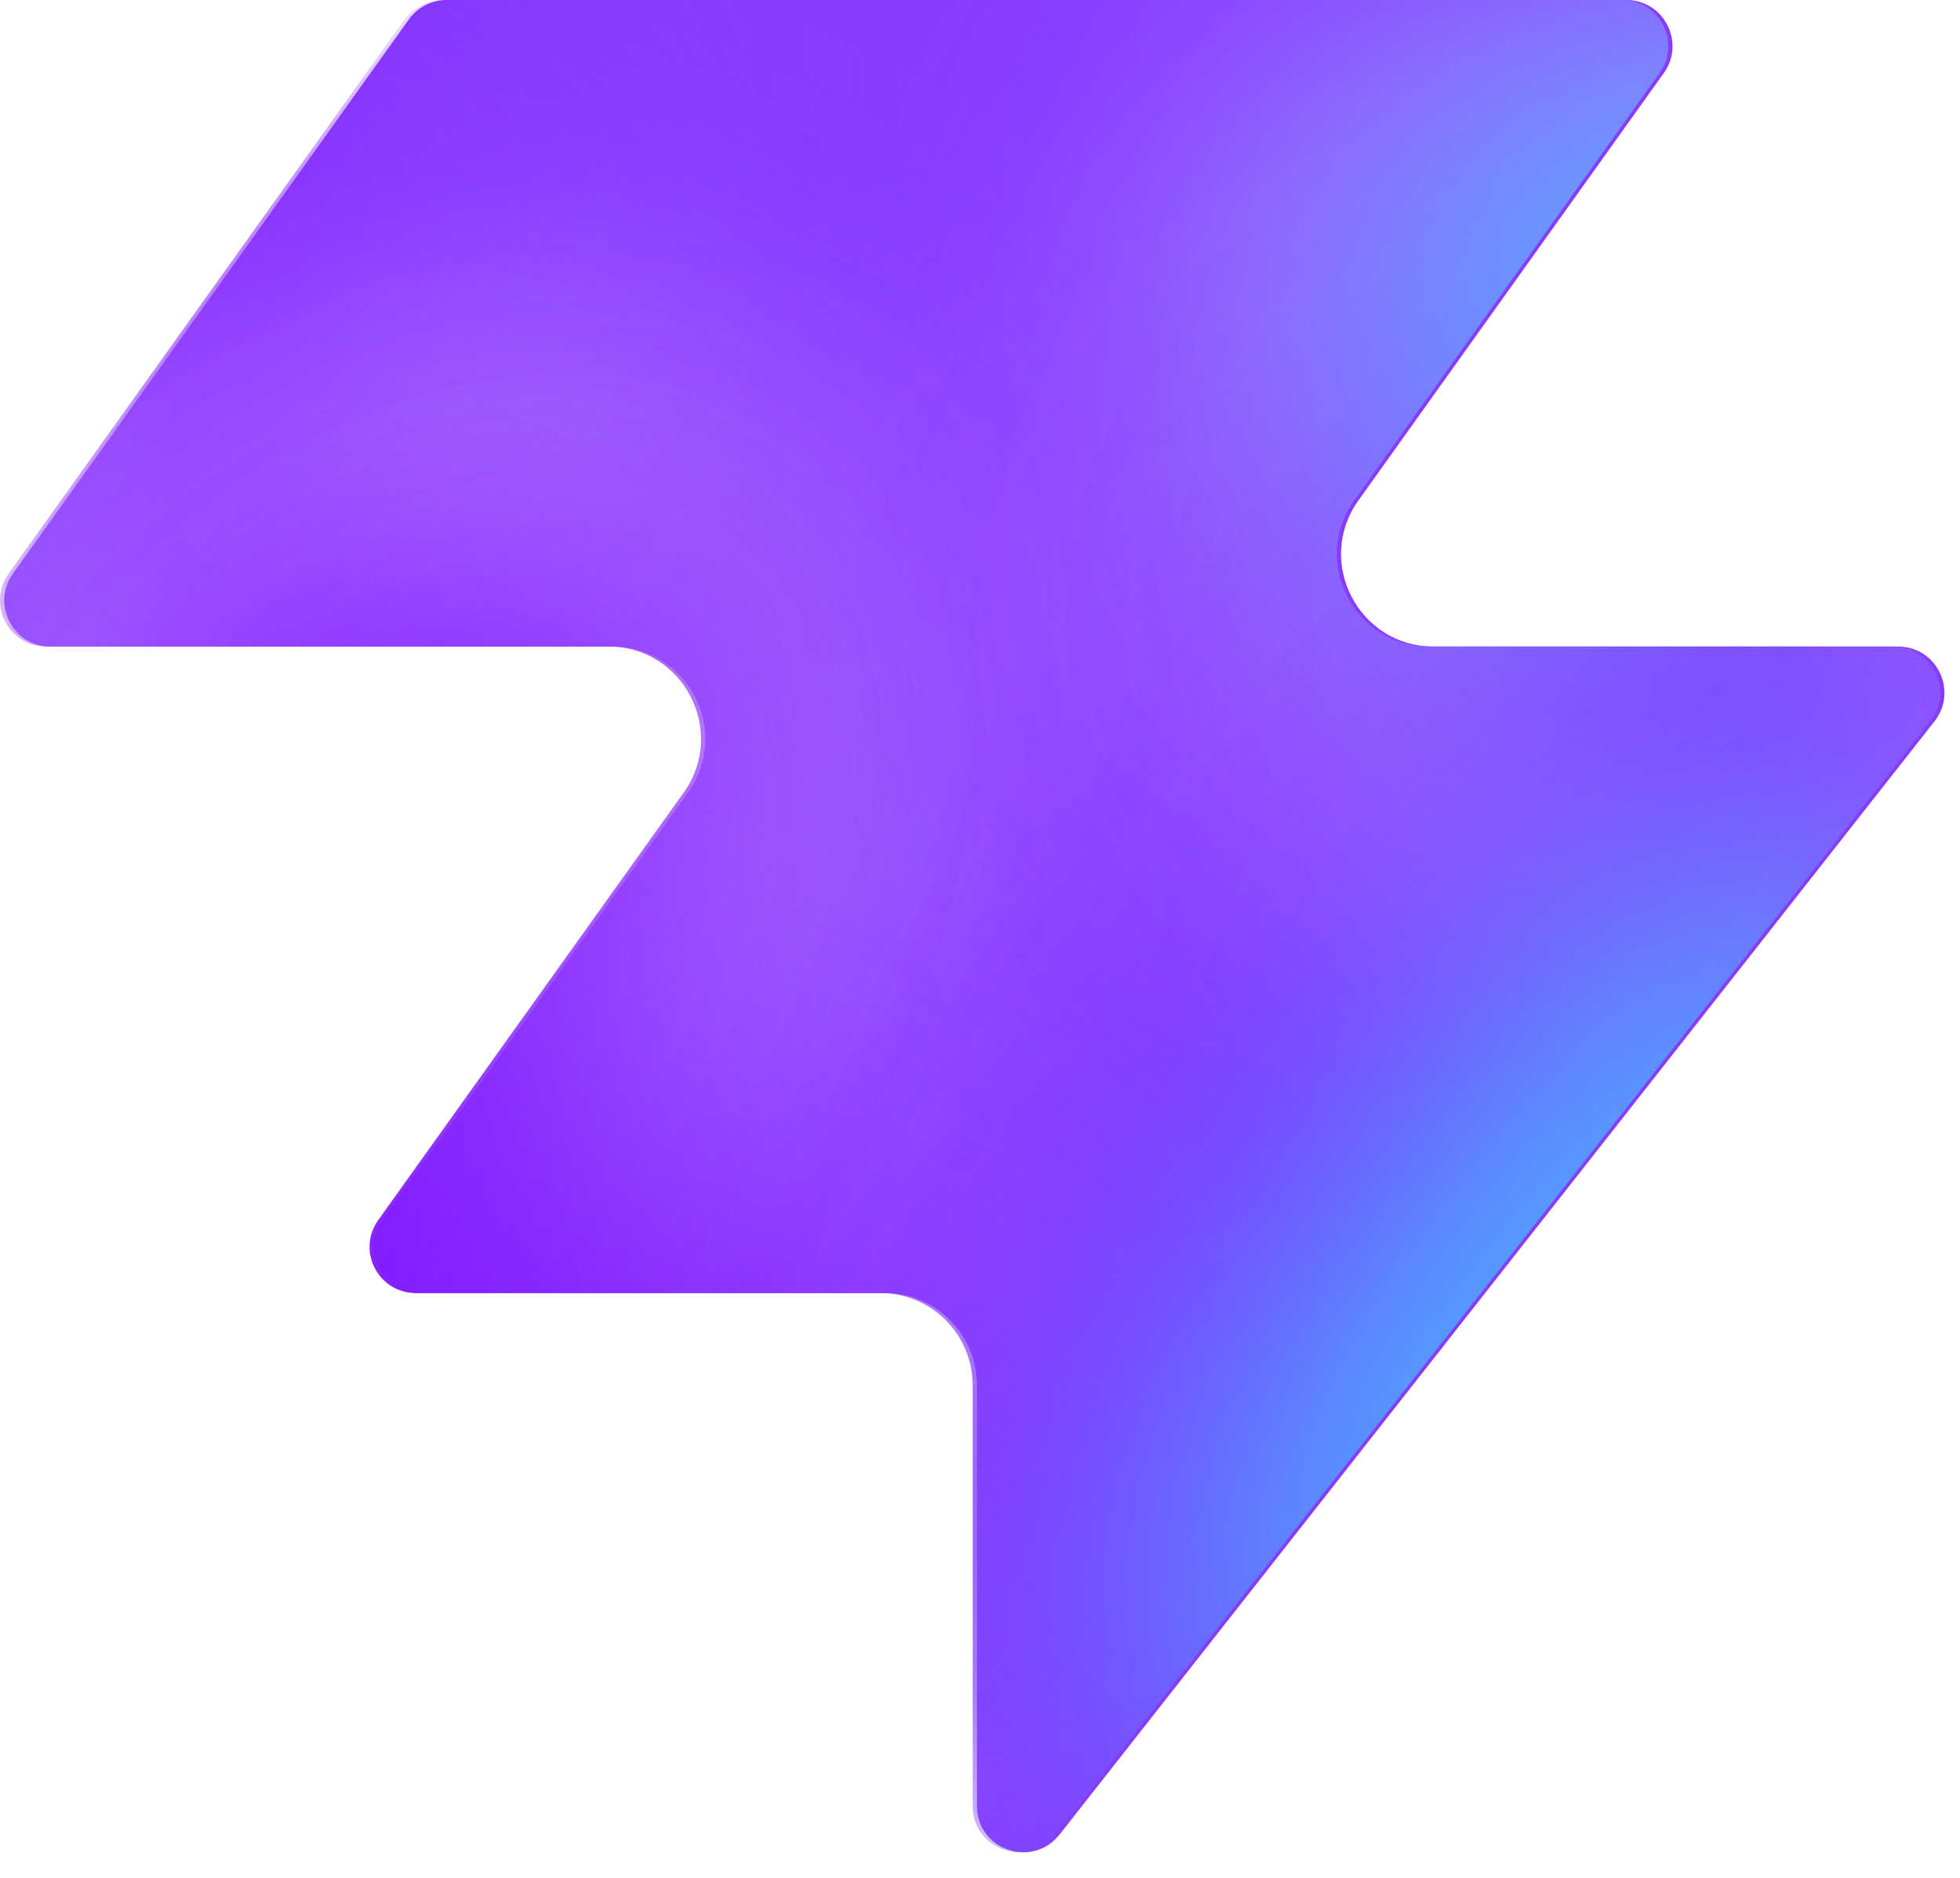
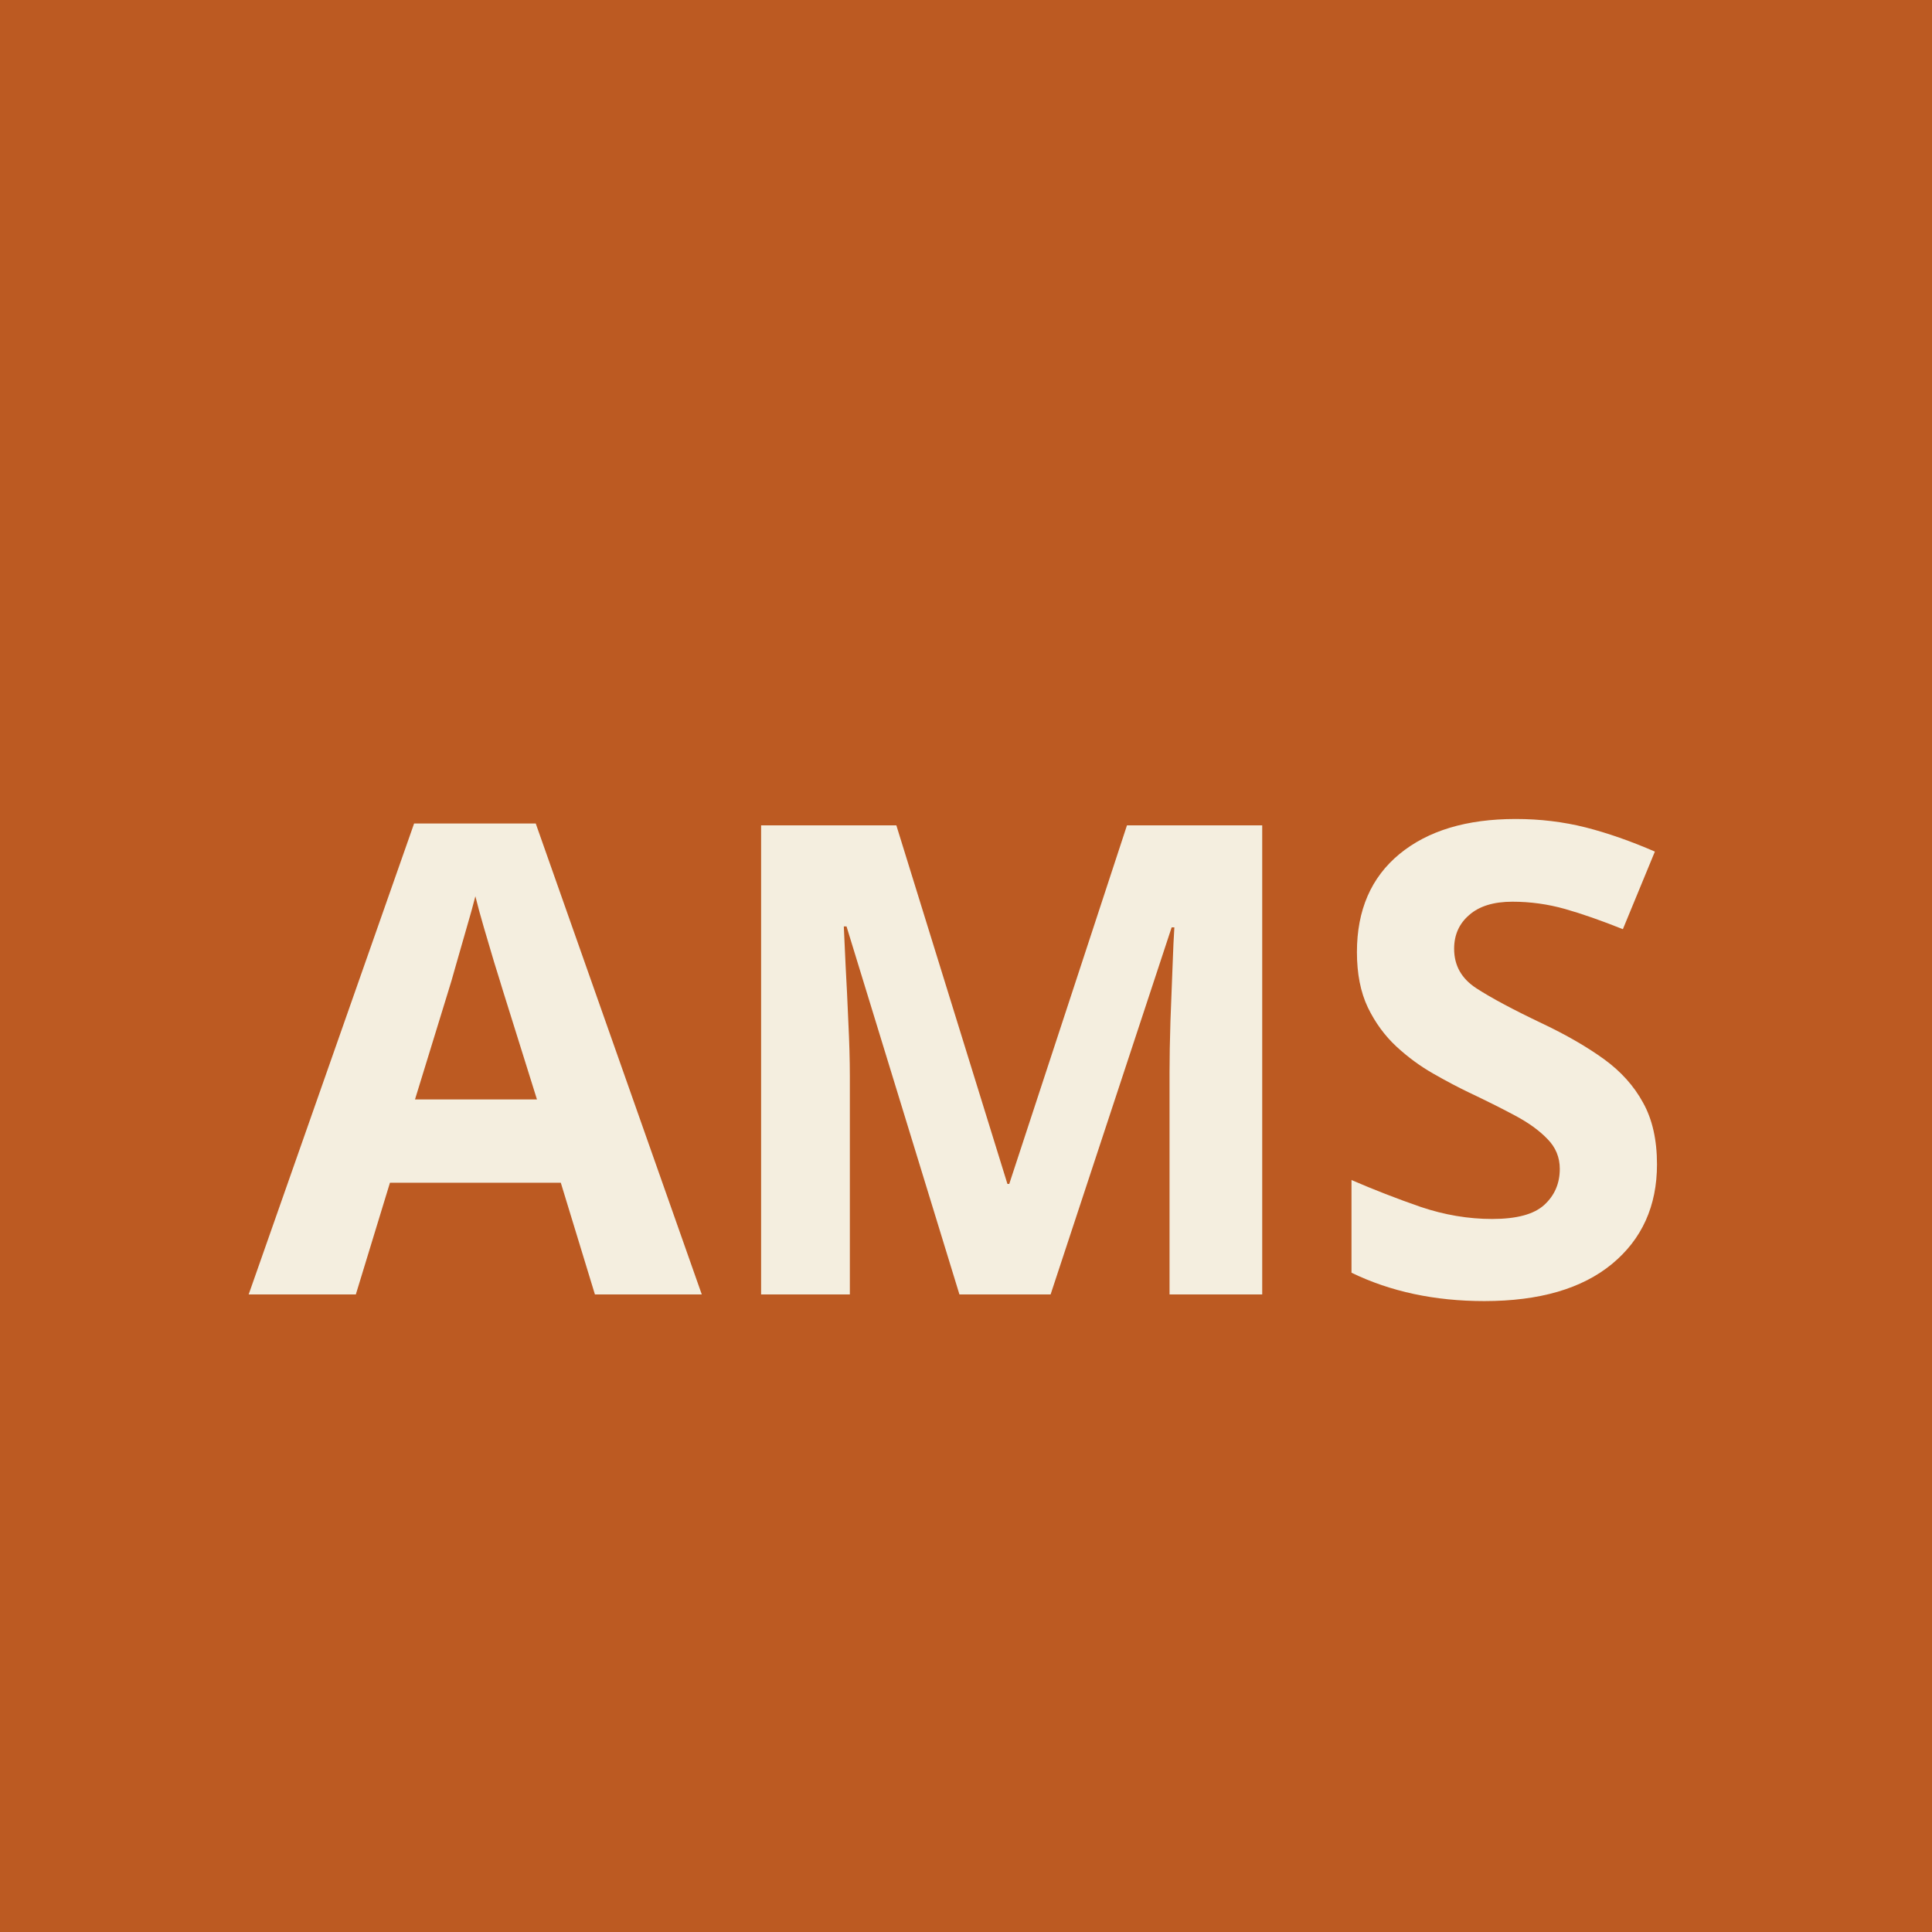
- <svg xmlns="http://www.w3.org/2000/svg" width="48" height="46" fill="none" viewBox="0 0 48 46">
-   <path fill="#863bff" d="M25.946 44.938c-.664.845-2.021.375-2.021-.698V33.937a2.26 2.26 0 0 0-2.262-2.262H10.287c-.92 0-1.456-1.04-.92-1.788l7.48-10.471c1.07-1.497 0-3.578-1.842-3.578H1.237c-.92 0-1.456-1.04-.92-1.788L10.013.474c.214-.297.556-.474.92-.474h28.894c.92 0 1.456 1.04.92 1.788l-7.48 10.471c-1.07 1.498 0 3.579 1.842 3.579h11.377c.943 0 1.473 1.088.89 1.83L25.947 44.94z" style="fill:#863bff;fill:color(display-p3 .525 .23 1);fill-opacity:1" />
-   <mask id="a" width="48" height="46" x="0" y="0" maskUnits="userSpaceOnUse" style="mask-type:alpha">
-     <path fill="#000" d="M25.842 44.938c-.664.844-2.021.375-2.021-.698V33.937a2.26 2.26 0 0 0-2.262-2.262H10.183c-.92 0-1.456-1.04-.92-1.788l7.48-10.471c1.07-1.498 0-3.579-1.842-3.579H1.133c-.92 0-1.456-1.04-.92-1.787L9.91.473c.214-.297.556-.474.92-.474h28.894c.92 0 1.456 1.04.92 1.788l-7.48 10.471c-1.07 1.498 0 3.578 1.842 3.578h11.377c.943 0 1.473 1.088.89 1.832L25.843 44.94z" style="fill:#000;fill-opacity:1" />
-   </mask>
-   <g mask="url(#a)">
-     <g filter="url(#b)">
-       <ellipse cx="5.508" cy="14.704" fill="#ede6ff" rx="5.508" ry="14.704" style="fill:#ede6ff;fill:color(display-p3 .927 .903 1);fill-opacity:1" transform="matrix(.00324 1 1 -.00324 -4.47 31.516)" />
-     </g>
-     <g filter="url(#c)">
-       <ellipse cx="10.399" cy="29.851" fill="#ede6ff" rx="10.399" ry="29.851" style="fill:#ede6ff;fill:color(display-p3 .927 .903 1);fill-opacity:1" transform="matrix(.00324 1 1 -.00324 -39.328 7.883)" />
-     </g>
-     <g filter="url(#d)">
-       <ellipse cx="5.508" cy="30.487" fill="#7e14ff" rx="5.508" ry="30.487" style="fill:#7e14ff;fill:color(display-p3 .492 .077 1);fill-opacity:1" transform="rotate(89.814 -25.913 -14.639)scale(1 -1)" />
-     </g>
-     <g filter="url(#e)">
-       <ellipse cx="5.508" cy="30.599" fill="#7e14ff" rx="5.508" ry="30.599" style="fill:#7e14ff;fill:color(display-p3 .492 .077 1);fill-opacity:1" transform="rotate(89.814 -32.644 -3.334)scale(1 -1)" />
-     </g>
-     <g filter="url(#f)">
-       <ellipse cx="5.508" cy="30.599" fill="#7e14ff" rx="5.508" ry="30.599" style="fill:#7e14ff;fill:color(display-p3 .492 .077 1);fill-opacity:1" transform="matrix(.00324 1 1 -.00324 -34.34 30.47)" />
-     </g>
-     <g filter="url(#g)">
-       <ellipse cx="14.072" cy="22.078" fill="#ede6ff" rx="14.072" ry="22.078" style="fill:#ede6ff;fill:color(display-p3 .927 .903 1);fill-opacity:1" transform="rotate(93.35 24.506 48.493)scale(-1 1)" />
-     </g>
-     <g filter="url(#h)">
-       <ellipse cx="3.47" cy="21.501" fill="#7e14ff" rx="3.47" ry="21.501" style="fill:#7e14ff;fill:color(display-p3 .492 .077 1);fill-opacity:1" transform="rotate(89.009 28.708 47.59)scale(-1 1)" />
-     </g>
-     <g filter="url(#i)">
-       <ellipse cx="3.47" cy="21.501" fill="#7e14ff" rx="3.47" ry="21.501" style="fill:#7e14ff;fill:color(display-p3 .492 .077 1);fill-opacity:1" transform="rotate(89.009 28.708 47.59)scale(-1 1)" />
-     </g>
-     <g filter="url(#j)">
-       <ellipse cx=".387" cy="8.972" fill="#7e14ff" rx="4.407" ry="29.108" style="fill:#7e14ff;fill:color(display-p3 .492 .077 1);fill-opacity:1" transform="rotate(39.51 .387 8.972)" />
-     </g>
-     <g filter="url(#k)">
-       <ellipse cx="47.523" cy="-6.092" fill="#7e14ff" rx="4.407" ry="29.108" style="fill:#7e14ff;fill:color(display-p3 .492 .077 1);fill-opacity:1" transform="rotate(37.892 47.523 -6.092)" />
-     </g>
-     <g filter="url(#l)">
-       <ellipse cx="41.412" cy="6.333" fill="#47bfff" rx="5.971" ry="9.665" style="fill:#47bfff;fill:color(display-p3 .28 .748 1);fill-opacity:1" transform="rotate(37.892 41.412 6.333)" />
-     </g>
-     <g filter="url(#m)">
-       <ellipse cx="-1.879" cy="38.332" fill="#7e14ff" rx="4.407" ry="29.108" style="fill:#7e14ff;fill:color(display-p3 .492 .077 1);fill-opacity:1" transform="rotate(37.892 -1.88 38.332)" />
-     </g>
-     <g filter="url(#n)">
-       <ellipse cx="-1.879" cy="38.332" fill="#7e14ff" rx="4.407" ry="29.108" style="fill:#7e14ff;fill:color(display-p3 .492 .077 1);fill-opacity:1" transform="rotate(37.892 -1.88 38.332)" />
-     </g>
-     <g filter="url(#o)">
-       <ellipse cx="35.651" cy="29.907" fill="#7e14ff" rx="4.407" ry="29.108" style="fill:#7e14ff;fill:color(display-p3 .492 .077 1);fill-opacity:1" transform="rotate(37.892 35.651 29.907)" />
-     </g>
-     <g filter="url(#p)">
-       <ellipse cx="38.418" cy="32.4" fill="#47bfff" rx="5.971" ry="15.297" style="fill:#47bfff;fill:color(display-p3 .28 .748 1);fill-opacity:1" transform="rotate(37.892 38.418 32.4)" />
-     </g>
-   </g>
-   <defs>
-     <filter id="b" width="60.045" height="41.654" x="-19.77" y="16.149" color-interpolation-filters="sRGB" filterUnits="userSpaceOnUse">
-       <feFlood flood-opacity="0" result="BackgroundImageFix" />
-       <feBlend in="SourceGraphic" in2="BackgroundImageFix" result="shape" />
-       <feGaussianBlur result="effect1_foregroundBlur_2002_17158" stdDeviation="7.659" />
-     </filter>
-     <filter id="c" width="90.34" height="51.437" x="-54.613" y="-7.533" color-interpolation-filters="sRGB" filterUnits="userSpaceOnUse">
-       <feFlood flood-opacity="0" result="BackgroundImageFix" />
-       <feBlend in="SourceGraphic" in2="BackgroundImageFix" result="shape" />
-       <feGaussianBlur result="effect1_foregroundBlur_2002_17158" stdDeviation="7.659" />
-     </filter>
-     <filter id="d" width="79.355" height="29.4" x="-49.64" y="2.03" color-interpolation-filters="sRGB" filterUnits="userSpaceOnUse">
-       <feFlood flood-opacity="0" result="BackgroundImageFix" />
-       <feBlend in="SourceGraphic" in2="BackgroundImageFix" result="shape" />
-       <feGaussianBlur result="effect1_foregroundBlur_2002_17158" stdDeviation="4.596" />
-     </filter>
-     <filter id="e" width="79.579" height="29.4" x="-45.045" y="20.029" color-interpolation-filters="sRGB" filterUnits="userSpaceOnUse">
-       <feFlood flood-opacity="0" result="BackgroundImageFix" />
-       <feBlend in="SourceGraphic" in2="BackgroundImageFix" result="shape" />
-       <feGaussianBlur result="effect1_foregroundBlur_2002_17158" stdDeviation="4.596" />
-     </filter>
-     <filter id="f" width="79.579" height="29.4" x="-43.513" y="21.178" color-interpolation-filters="sRGB" filterUnits="userSpaceOnUse">
-       <feFlood flood-opacity="0" result="BackgroundImageFix" />
-       <feBlend in="SourceGraphic" in2="BackgroundImageFix" result="shape" />
-       <feGaussianBlur result="effect1_foregroundBlur_2002_17158" stdDeviation="4.596" />
-     </filter>
-     <filter id="g" width="74.749" height="58.852" x="15.756" y="-17.901" color-interpolation-filters="sRGB" filterUnits="userSpaceOnUse">
-       <feFlood flood-opacity="0" result="BackgroundImageFix" />
-       <feBlend in="SourceGraphic" in2="BackgroundImageFix" result="shape" />
-       <feGaussianBlur result="effect1_foregroundBlur_2002_17158" stdDeviation="7.659" />
-     </filter>
-     <filter id="h" width="61.377" height="25.362" x="23.548" y="2.284" color-interpolation-filters="sRGB" filterUnits="userSpaceOnUse">
-       <feFlood flood-opacity="0" result="BackgroundImageFix" />
-       <feBlend in="SourceGraphic" in2="BackgroundImageFix" result="shape" />
-       <feGaussianBlur result="effect1_foregroundBlur_2002_17158" stdDeviation="4.596" />
-     </filter>
-     <filter id="i" width="61.377" height="25.362" x="23.548" y="2.284" color-interpolation-filters="sRGB" filterUnits="userSpaceOnUse">
-       <feFlood flood-opacity="0" result="BackgroundImageFix" />
-       <feBlend in="SourceGraphic" in2="BackgroundImageFix" result="shape" />
-       <feGaussianBlur result="effect1_foregroundBlur_2002_17158" stdDeviation="4.596" />
-     </filter>
-     <filter id="j" width="56.045" height="63.649" x="-27.636" y="-22.853" color-interpolation-filters="sRGB" filterUnits="userSpaceOnUse">
-       <feFlood flood-opacity="0" result="BackgroundImageFix" />
-       <feBlend in="SourceGraphic" in2="BackgroundImageFix" result="shape" />
-       <feGaussianBlur result="effect1_foregroundBlur_2002_17158" stdDeviation="4.596" />
-     </filter>
-     <filter id="k" width="54.814" height="64.646" x="20.116" y="-38.415" color-interpolation-filters="sRGB" filterUnits="userSpaceOnUse">
-       <feFlood flood-opacity="0" result="BackgroundImageFix" />
-       <feBlend in="SourceGraphic" in2="BackgroundImageFix" result="shape" />
-       <feGaussianBlur result="effect1_foregroundBlur_2002_17158" stdDeviation="4.596" />
-     </filter>
-     <filter id="l" width="33.541" height="35.313" x="24.641" y="-11.323" color-interpolation-filters="sRGB" filterUnits="userSpaceOnUse">
-       <feFlood flood-opacity="0" result="BackgroundImageFix" />
-       <feBlend in="SourceGraphic" in2="BackgroundImageFix" result="shape" />
-       <feGaussianBlur result="effect1_foregroundBlur_2002_17158" stdDeviation="4.596" />
-     </filter>
-     <filter id="m" width="54.814" height="64.646" x="-29.286" y="6.009" color-interpolation-filters="sRGB" filterUnits="userSpaceOnUse">
-       <feFlood flood-opacity="0" result="BackgroundImageFix" />
-       <feBlend in="SourceGraphic" in2="BackgroundImageFix" result="shape" />
-       <feGaussianBlur result="effect1_foregroundBlur_2002_17158" stdDeviation="4.596" />
-     </filter>
-     <filter id="n" width="54.814" height="64.646" x="-29.286" y="6.009" color-interpolation-filters="sRGB" filterUnits="userSpaceOnUse">
-       <feFlood flood-opacity="0" result="BackgroundImageFix" />
-       <feBlend in="SourceGraphic" in2="BackgroundImageFix" result="shape" />
-       <feGaussianBlur result="effect1_foregroundBlur_2002_17158" stdDeviation="4.596" />
-     </filter>
-     <filter id="o" width="54.814" height="64.646" x="8.244" y="-2.416" color-interpolation-filters="sRGB" filterUnits="userSpaceOnUse">
-       <feFlood flood-opacity="0" result="BackgroundImageFix" />
-       <feBlend in="SourceGraphic" in2="BackgroundImageFix" result="shape" />
-       <feGaussianBlur result="effect1_foregroundBlur_2002_17158" stdDeviation="4.596" />
-     </filter>
-     <filter id="p" width="39.409" height="43.623" x="18.713" y="10.588" color-interpolation-filters="sRGB" filterUnits="userSpaceOnUse">
-       <feFlood flood-opacity="0" result="BackgroundImageFix" />
-       <feBlend in="SourceGraphic" in2="BackgroundImageFix" result="shape" />
-       <feGaussianBlur result="effect1_foregroundBlur_2002_17158" stdDeviation="4.596" />
-     </filter>
-   </defs>
+ <svg xmlns="http://www.w3.org/2000/svg" viewBox="0 0 100 100">
+   <rect width="100" height="100" fill="#BC5A22" />
+   <text x="50" y="55" font-family="'Hanken Grotesk', system-ui, sans-serif" font-size="34" font-weight="800" fill="#F4EEDF" text-anchor="middle" dominant-baseline="middle">AMS</text>
</svg>
